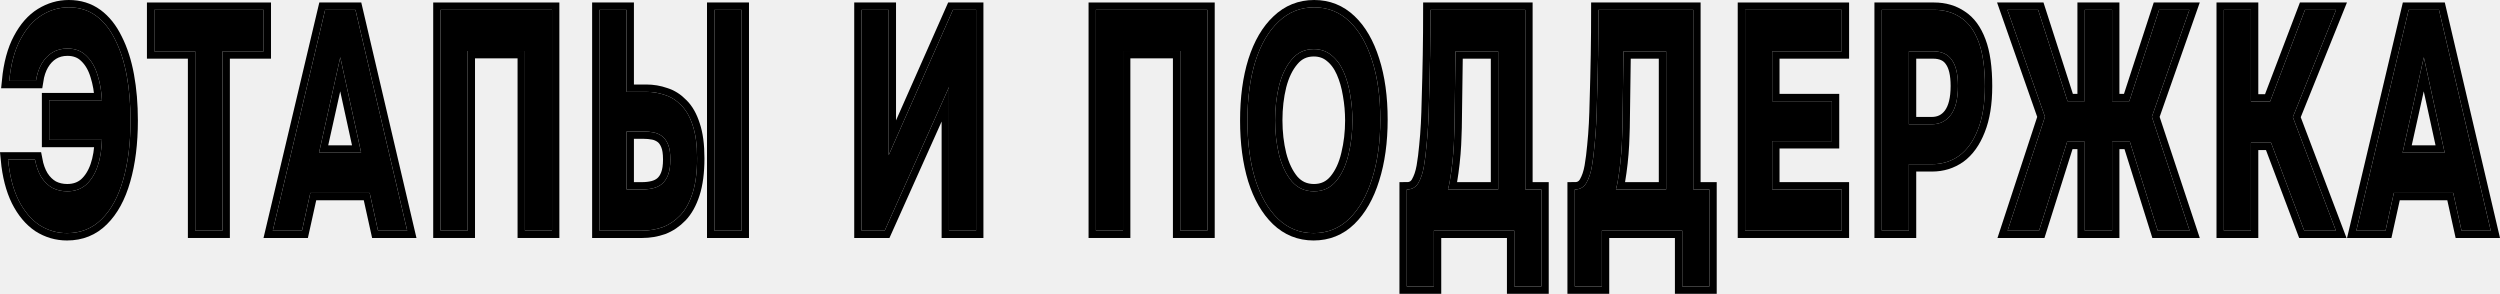
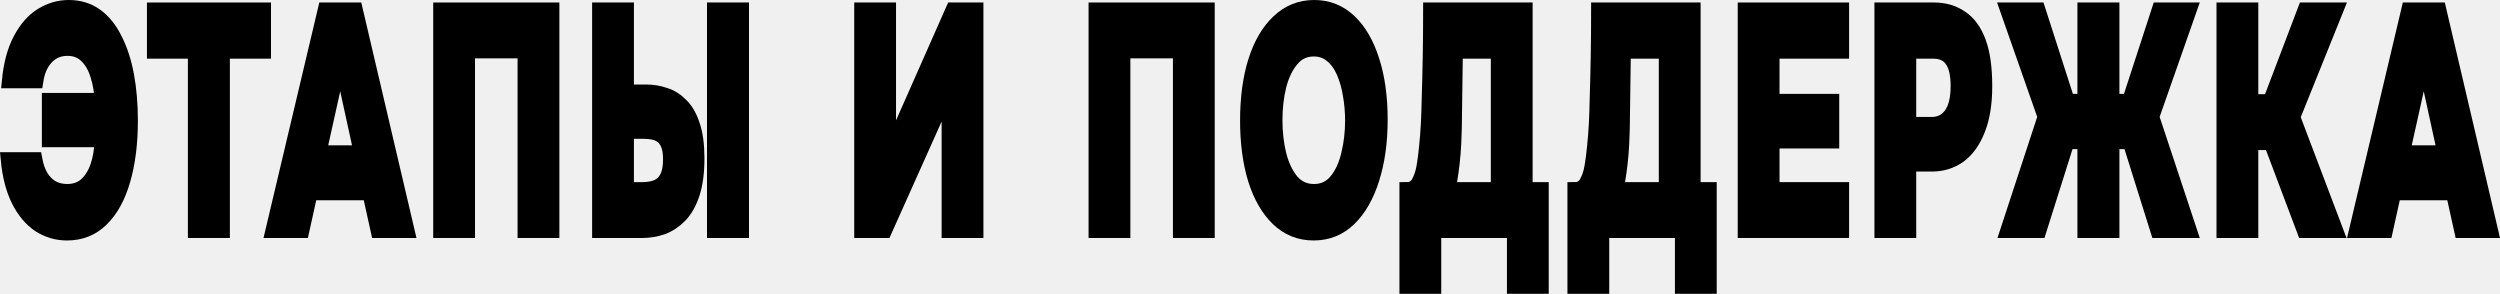
<svg xmlns="http://www.w3.org/2000/svg" preserveAspectRatio="none" overflow="visible" style="display: block;" width="850.902" height="100" viewBox="0 0 850.902 100" fill="none">
  <g id="ÑÑÐ°Ð¿Ñ Ð¸ Ð¿Ð¾Ð´Ð´ÐµÑÐ¶ÐºÐ°">
-     <mask id="path-1-outside-1_0_34" maskUnits="userSpaceOnUse" x="-0.252" y="-0.5" width="852" height="101" fill="black">
-       <rect fill="white" x="-0.252" y="-0.5" width="852" height="101" />
-       <path d="M22.814 79.349C19.416 79.349 16.276 78.429 13.394 76.589C10.555 74.679 8.189 71.848 6.297 68.098C4.447 64.347 3.264 59.748 2.748 54.299H11.91C12.34 56.634 13.05 58.615 14.039 60.243C15.072 61.871 16.341 63.109 17.846 63.958C19.352 64.737 21.029 65.126 22.879 65.126C25.417 65.126 27.546 64.383 29.267 62.897C30.987 61.34 32.299 59.252 33.203 56.634C34.106 54.016 34.6 51.008 34.687 47.612H16.749V34.131H34.687C34.557 31.088 34.063 28.223 33.203 25.534C32.385 22.845 31.138 20.686 29.46 19.059C27.783 17.36 25.61 16.511 22.944 16.511C21.008 16.511 19.287 16.971 17.782 17.891C16.319 18.811 15.115 20.085 14.168 21.712C13.222 23.34 12.577 25.286 12.233 27.55H3.135C3.694 21.818 4.963 17.113 6.942 13.433C8.921 9.682 11.351 6.923 14.233 5.154C17.115 3.385 20.169 2.5 23.395 2.5C26.965 2.5 30.062 3.455 32.686 5.366C35.31 7.277 37.483 10.001 39.203 13.539C40.967 17.006 42.279 21.075 43.139 25.746C43.999 30.416 44.429 35.511 44.429 41.031C44.429 48.673 43.591 55.396 41.913 61.198C40.278 66.93 37.848 71.388 34.622 74.573C31.439 77.757 27.503 79.349 22.814 79.349Z" />
-       <path d="M66.447 78.5V17.466H52.51V3.349H89.74V17.466H75.738V78.5H66.447Z" />
-       <path d="M92.85 78.5L110.658 3.349H120.981L138.596 78.5H128.66L125.821 65.656H105.625L102.786 78.5H92.85ZM108.593 51.964H122.917L115.82 19.483L108.593 51.964Z" />
-       <path d="M149.948 78.5V3.349H187.887V78.5H178.66V17.36H159.175V78.5H149.948Z" />
-       <path d="M204.036 78.5V3.349H213.262V31.265H220.037C222.188 31.265 224.274 31.619 226.296 32.327C228.361 32.964 230.21 34.131 231.845 35.83C233.522 37.457 234.834 39.757 235.781 42.729C236.77 45.63 237.265 49.345 237.265 53.874C237.265 58.615 236.748 62.578 235.716 65.763C234.684 68.947 233.286 71.459 231.522 73.299C229.758 75.139 227.758 76.483 225.522 77.332C223.285 78.111 220.962 78.5 218.553 78.5H204.036ZM213.262 64.489H218.618C219.908 64.489 221.134 64.347 222.295 64.064C223.457 63.781 224.468 63.286 225.328 62.578C226.231 61.8 226.92 60.774 227.393 59.5C227.909 58.156 228.167 56.422 228.167 54.299C228.167 52.105 227.909 50.407 227.393 49.204C226.877 47.93 226.188 46.975 225.328 46.338C224.468 45.701 223.5 45.276 222.424 45.064C221.349 44.852 220.231 44.746 219.069 44.746H213.262V64.489ZM243.136 78.5V3.349H252.427V78.5H243.136Z" />
-       <path d="M293.245 78.5V3.349H302.472V52.813L324.345 3.349H332.217V78.5H322.99V29.673L301.117 78.5H293.245Z" />
-       <path d="M373.003 78.5V3.349H410.942V78.5H401.716V17.36H382.23V78.5H373.003Z" />
-       <path d="M447.093 79.349C442.404 79.349 438.361 77.722 434.963 74.466C431.607 71.211 429.027 66.718 427.22 60.986C425.456 55.183 424.575 48.532 424.575 41.031C424.575 33.388 425.478 26.666 427.284 20.863C429.134 15.06 431.758 10.567 435.156 7.383C438.554 4.128 442.598 2.5 447.286 2.5C451.932 2.5 455.932 4.092 459.288 7.277C462.643 10.461 465.224 14.919 467.03 20.651C468.88 26.383 469.805 33.07 469.805 40.712C469.805 48.213 468.88 54.9 467.03 60.774C465.224 66.576 462.621 71.141 459.223 74.466C455.868 77.722 451.824 79.349 447.093 79.349ZM447.222 65.126C450.319 65.126 452.835 63.958 454.771 61.623C456.707 59.288 458.105 56.28 458.965 52.601C459.868 48.921 460.32 45.064 460.32 41.031C460.32 38.059 460.062 35.122 459.546 32.221C459.072 29.319 458.32 26.701 457.287 24.366C456.255 22.031 454.9 20.191 453.222 18.846C451.545 17.431 449.523 16.724 447.157 16.724C444.103 16.724 441.608 17.891 439.673 20.226C437.737 22.491 436.296 25.463 435.35 29.142C434.446 32.822 433.995 36.749 433.995 40.925C433.995 45.1 434.446 49.027 435.35 52.707C436.296 56.386 437.737 59.394 439.673 61.729C441.651 63.993 444.168 65.126 447.222 65.126Z" />
-       <path d="M478.817 97.5V64.489C480.58 64.489 481.892 63.746 482.752 62.26C483.613 60.774 484.236 58.934 484.624 56.74C485.011 54.476 485.312 52.105 485.527 49.629C485.785 47.152 485.979 44.64 486.108 42.092C486.237 39.545 486.323 37.068 486.366 34.662C486.538 29.213 486.667 23.906 486.753 18.74C486.839 13.575 486.882 8.444 486.882 3.349H519.143V64.489H524.627V97.5H515.401V78.5H488.043V97.5H478.817ZM492.818 64.489H509.916V17.466H495.399L495.076 41.137C495.076 42.552 495.033 44.251 494.947 46.232C494.904 48.142 494.797 50.159 494.624 52.282C494.452 54.405 494.216 56.528 493.915 58.651C493.657 60.774 493.291 62.72 492.818 64.489Z" />
-       <path d="M535.992 97.5V64.489C537.755 64.489 539.067 63.746 539.928 62.26C540.788 60.774 541.412 58.934 541.799 56.74C542.186 54.476 542.487 52.105 542.702 49.629C542.96 47.152 543.154 44.64 543.283 42.092C543.412 39.545 543.498 37.068 543.541 34.662C543.713 29.213 543.842 23.906 543.928 18.74C544.014 13.575 544.057 8.444 544.057 3.349H576.318V64.489H581.803V97.5H572.576V78.5H545.219V97.5H535.992ZM549.993 64.489H567.092V17.466H552.574L552.251 41.137C552.251 42.552 552.208 44.251 552.122 46.232C552.079 48.142 551.972 50.159 551.8 52.282C551.628 54.405 551.391 56.528 551.09 58.651C550.832 60.774 550.466 62.72 549.993 64.489Z" />
-       <path d="M593.954 78.5V3.349H626.86V17.466H603.181V34.45H623.505V48.036H603.181V64.489H626.86V78.5H593.954Z" />
-       <path d="M640.48 78.5V3.349H658.289C661.773 3.349 664.805 4.234 667.386 6.003C670.01 7.701 672.032 10.461 673.451 14.282C674.871 18.033 675.581 23.057 675.581 29.355C675.581 35.228 674.785 40.146 673.193 44.109C671.645 48.072 669.515 51.044 666.806 53.025C664.096 54.936 661.02 55.891 657.579 55.891H649.707V78.5H640.48ZM649.707 42.304H657.45C660.203 42.304 662.375 41.243 663.967 39.12C665.601 36.926 666.418 33.636 666.418 29.249C666.418 25.286 665.73 22.349 664.354 20.439C663.02 18.457 660.87 17.466 657.901 17.466H649.707V42.304Z" />
-       <path d="M683.313 78.5L696.024 39.757L683.248 3.349H693.701L703.702 34.45H709.573V3.349H718.864V34.45H724.736L734.866 3.349H745.189L732.414 39.757L745.254 78.5H734.414L724.929 48.249H718.864V78.5H709.573V48.249H703.573L694.023 78.5H683.313Z" />
-       <path d="M756.91 78.5V3.349H766.137V34.556H772.654L784.526 3.349H795.107L780.396 39.863L795.043 78.5H784.268L772.976 48.567H766.137V78.5H756.91Z" />
-       <path d="M802.002 78.5L819.81 3.349H830.133L847.748 78.5H837.812L834.973 65.656H814.777L811.938 78.5H802.002ZM817.745 51.964H832.069L824.972 19.483L817.745 51.964Z" />
-     </mask>
    <path d="M22.814 79.349C19.416 79.349 16.276 78.429 13.394 76.589C10.555 74.679 8.189 71.848 6.297 68.098C4.447 64.347 3.264 59.748 2.748 54.299H11.91C12.34 56.634 13.05 58.615 14.039 60.243C15.072 61.871 16.341 63.109 17.846 63.958C19.352 64.737 21.029 65.126 22.879 65.126C25.417 65.126 27.546 64.383 29.267 62.897C30.987 61.34 32.299 59.252 33.203 56.634C34.106 54.016 34.6 51.008 34.687 47.612H16.749V34.131H34.687C34.557 31.088 34.063 28.223 33.203 25.534C32.385 22.845 31.138 20.686 29.46 19.059C27.783 17.36 25.61 16.511 22.944 16.511C21.008 16.511 19.287 16.971 17.782 17.891C16.319 18.811 15.115 20.085 14.168 21.712C13.222 23.34 12.577 25.286 12.233 27.55H3.135C3.694 21.818 4.963 17.113 6.942 13.433C8.921 9.682 11.351 6.923 14.233 5.154C17.115 3.385 20.169 2.5 23.395 2.5C26.965 2.5 30.062 3.455 32.686 5.366C35.31 7.277 37.483 10.001 39.203 13.539C40.967 17.006 42.279 21.075 43.139 25.746C43.999 30.416 44.429 35.511 44.429 41.031C44.429 48.673 43.591 55.396 41.913 61.198C40.278 66.93 37.848 71.388 34.622 74.573C31.439 77.757 27.503 79.349 22.814 79.349Z" fill="black" />
    <path d="M66.447 78.5V17.466H52.51V3.349H89.74V17.466H75.738V78.5H66.447Z" fill="black" />
    <path d="M92.85 78.5L110.658 3.349H120.981L138.596 78.5H128.66L125.821 65.656H105.625L102.786 78.5H92.85ZM108.593 51.964H122.917L115.82 19.483L108.593 51.964Z" fill="black" />
    <path d="M149.948 78.5V3.349H187.887V78.5H178.66V17.36H159.175V78.5H149.948Z" fill="black" />
    <path d="M204.036 78.5V3.349H213.262V31.265H220.037C222.188 31.265 224.274 31.619 226.296 32.327C228.361 32.964 230.21 34.131 231.845 35.83C233.522 37.457 234.834 39.757 235.781 42.729C236.77 45.63 237.265 49.345 237.265 53.874C237.265 58.615 236.748 62.578 235.716 65.763C234.684 68.947 233.286 71.459 231.522 73.299C229.758 75.139 227.758 76.483 225.522 77.332C223.285 78.111 220.962 78.5 218.553 78.5H204.036ZM213.262 64.489H218.618C219.908 64.489 221.134 64.347 222.295 64.064C223.457 63.781 224.468 63.286 225.328 62.578C226.231 61.8 226.92 60.774 227.393 59.5C227.909 58.156 228.167 56.422 228.167 54.299C228.167 52.105 227.909 50.407 227.393 49.204C226.877 47.93 226.188 46.975 225.328 46.338C224.468 45.701 223.5 45.276 222.424 45.064C221.349 44.852 220.231 44.746 219.069 44.746H213.262V64.489ZM243.136 78.5V3.349H252.427V78.5H243.136Z" fill="black" />
    <path d="M293.245 78.5V3.349H302.472V52.813L324.345 3.349H332.217V78.5H322.99V29.673L301.117 78.5H293.245Z" fill="black" />
    <path d="M373.003 78.5V3.349H410.942V78.5H401.716V17.36H382.23V78.5H373.003Z" fill="black" />
    <path d="M447.093 79.349C442.404 79.349 438.361 77.722 434.963 74.466C431.607 71.211 429.027 66.718 427.22 60.986C425.456 55.183 424.575 48.532 424.575 41.031C424.575 33.388 425.478 26.666 427.284 20.863C429.134 15.06 431.758 10.567 435.156 7.383C438.554 4.128 442.598 2.5 447.286 2.5C451.932 2.5 455.932 4.092 459.288 7.277C462.643 10.461 465.224 14.919 467.03 20.651C468.88 26.383 469.805 33.07 469.805 40.712C469.805 48.213 468.88 54.9 467.03 60.774C465.224 66.576 462.621 71.141 459.223 74.466C455.868 77.722 451.824 79.349 447.093 79.349ZM447.222 65.126C450.319 65.126 452.835 63.958 454.771 61.623C456.707 59.288 458.105 56.28 458.965 52.601C459.868 48.921 460.32 45.064 460.32 41.031C460.32 38.059 460.062 35.122 459.546 32.221C459.072 29.319 458.32 26.701 457.287 24.366C456.255 22.031 454.9 20.191 453.222 18.846C451.545 17.431 449.523 16.724 447.157 16.724C444.103 16.724 441.608 17.891 439.673 20.226C437.737 22.491 436.296 25.463 435.35 29.142C434.446 32.822 433.995 36.749 433.995 40.925C433.995 45.1 434.446 49.027 435.35 52.707C436.296 56.386 437.737 59.394 439.673 61.729C441.651 63.993 444.168 65.126 447.222 65.126Z" fill="black" />
    <path d="M478.817 97.5V64.489C480.58 64.489 481.892 63.746 482.752 62.26C483.613 60.774 484.236 58.934 484.624 56.74C485.011 54.476 485.312 52.105 485.527 49.629C485.785 47.152 485.979 44.64 486.108 42.092C486.237 39.545 486.323 37.068 486.366 34.662C486.538 29.213 486.667 23.906 486.753 18.74C486.839 13.575 486.882 8.444 486.882 3.349H519.143V64.489H524.627V97.5H515.401V78.5H488.043V97.5H478.817ZM492.818 64.489H509.916V17.466H495.399L495.076 41.137C495.076 42.552 495.033 44.251 494.947 46.232C494.904 48.142 494.797 50.159 494.624 52.282C494.452 54.405 494.216 56.528 493.915 58.651C493.657 60.774 493.291 62.72 492.818 64.489Z" fill="black" />
    <path d="M535.992 97.5V64.489C537.755 64.489 539.067 63.746 539.928 62.26C540.788 60.774 541.412 58.934 541.799 56.74C542.186 54.476 542.487 52.105 542.702 49.629C542.96 47.152 543.154 44.64 543.283 42.092C543.412 39.545 543.498 37.068 543.541 34.662C543.713 29.213 543.842 23.906 543.928 18.74C544.014 13.575 544.057 8.444 544.057 3.349H576.318V64.489H581.803V97.5H572.576V78.5H545.219V97.5H535.992ZM549.993 64.489H567.092V17.466H552.574L552.251 41.137C552.251 42.552 552.208 44.251 552.122 46.232C552.079 48.142 551.972 50.159 551.8 52.282C551.628 54.405 551.391 56.528 551.09 58.651C550.832 60.774 550.466 62.72 549.993 64.489Z" fill="black" />
    <path d="M593.954 78.5V3.349H626.86V17.466H603.181V34.45H623.505V48.036H603.181V64.489H626.86V78.5H593.954Z" fill="black" />
    <path d="M640.48 78.5V3.349H658.289C661.773 3.349 664.805 4.234 667.386 6.003C670.01 7.701 672.032 10.461 673.451 14.282C674.871 18.033 675.581 23.057 675.581 29.355C675.581 35.228 674.785 40.146 673.193 44.109C671.645 48.072 669.515 51.044 666.806 53.025C664.096 54.936 661.02 55.891 657.579 55.891H649.707V78.5H640.48ZM649.707 42.304H657.45C660.203 42.304 662.375 41.243 663.967 39.12C665.601 36.926 666.418 33.636 666.418 29.249C666.418 25.286 665.73 22.349 664.354 20.439C663.02 18.457 660.87 17.466 657.901 17.466H649.707V42.304Z" fill="black" />
    <path d="M683.313 78.5L696.024 39.757L683.248 3.349H693.701L703.702 34.45H709.573V3.349H718.864V34.45H724.736L734.866 3.349H745.189L732.414 39.757L745.254 78.5H734.414L724.929 48.249H718.864V78.5H709.573V48.249H703.573L694.023 78.5H683.313Z" fill="black" />
    <path d="M756.91 78.5V3.349H766.137V34.556H772.654L784.526 3.349H795.107L780.396 39.863L795.043 78.5H784.268L772.976 48.567H766.137V78.5H756.91Z" fill="black" />
    <path d="M802.002 78.5L819.81 3.349H830.133L847.748 78.5H837.812L834.973 65.656H814.777L811.938 78.5H802.002ZM817.745 51.964H832.069L824.972 19.483L817.745 51.964Z" fill="black" />
-     <path d="M22.814 79.349C19.416 79.349 16.276 78.429 13.394 76.589C10.555 74.679 8.189 71.848 6.297 68.098C4.447 64.347 3.264 59.748 2.748 54.299H11.91C12.34 56.634 13.05 58.615 14.039 60.243C15.072 61.871 16.341 63.109 17.846 63.958C19.352 64.737 21.029 65.126 22.879 65.126C25.417 65.126 27.546 64.383 29.267 62.897C30.987 61.34 32.299 59.252 33.203 56.634C34.106 54.016 34.6 51.008 34.687 47.612H16.749V34.131H34.687C34.557 31.088 34.063 28.223 33.203 25.534C32.385 22.845 31.138 20.686 29.46 19.059C27.783 17.36 25.61 16.511 22.944 16.511C21.008 16.511 19.287 16.971 17.782 17.891C16.319 18.811 15.115 20.085 14.168 21.712C13.222 23.34 12.577 25.286 12.233 27.55H3.135C3.694 21.818 4.963 17.113 6.942 13.433C8.921 9.682 11.351 6.923 14.233 5.154C17.115 3.385 20.169 2.5 23.395 2.5C26.965 2.5 30.062 3.455 32.686 5.366C35.31 7.277 37.483 10.001 39.203 13.539C40.967 17.006 42.279 21.075 43.139 25.746C43.999 30.416 44.429 35.511 44.429 41.031C44.429 48.673 43.591 55.396 41.913 61.198C40.278 66.93 37.848 71.388 34.622 74.573C31.439 77.757 27.503 79.349 22.814 79.349Z" stroke="black" stroke-width="5" mask="url(#path-1-outside-1_0_34)" />
-     <path d="M66.447 78.5V17.466H52.51V3.349H89.74V17.466H75.738V78.5H66.447Z" stroke="black" stroke-width="5" mask="url(#path-1-outside-1_0_34)" />
-     <path d="M92.85 78.5L110.658 3.349H120.981L138.596 78.5H128.66L125.821 65.656H105.625L102.786 78.5H92.85ZM108.593 51.964H122.917L115.82 19.483L108.593 51.964Z" stroke="black" stroke-width="5" mask="url(#path-1-outside-1_0_34)" />
-     <path d="M149.948 78.5V3.349H187.887V78.5H178.66V17.36H159.175V78.5H149.948Z" stroke="black" stroke-width="5" mask="url(#path-1-outside-1_0_34)" />
-     <path d="M204.036 78.5V3.349H213.262V31.265H220.037C222.188 31.265 224.274 31.619 226.296 32.327C228.361 32.964 230.21 34.131 231.845 35.83C233.522 37.457 234.834 39.757 235.781 42.729C236.77 45.63 237.265 49.345 237.265 53.874C237.265 58.615 236.748 62.578 235.716 65.763C234.684 68.947 233.286 71.459 231.522 73.299C229.758 75.139 227.758 76.483 225.522 77.332C223.285 78.111 220.962 78.5 218.553 78.5H204.036ZM213.262 64.489H218.618C219.908 64.489 221.134 64.347 222.295 64.064C223.457 63.781 224.468 63.286 225.328 62.578C226.231 61.8 226.92 60.774 227.393 59.5C227.909 58.156 228.167 56.422 228.167 54.299C228.167 52.105 227.909 50.407 227.393 49.204C226.877 47.93 226.188 46.975 225.328 46.338C224.468 45.701 223.5 45.276 222.424 45.064C221.349 44.852 220.231 44.746 219.069 44.746H213.262V64.489ZM243.136 78.5V3.349H252.427V78.5H243.136Z" stroke="black" stroke-width="5" mask="url(#path-1-outside-1_0_34)" />
-     <path d="M293.245 78.5V3.349H302.472V52.813L324.345 3.349H332.217V78.5H322.99V29.673L301.117 78.5H293.245Z" stroke="black" stroke-width="5" mask="url(#path-1-outside-1_0_34)" />
-     <path d="M373.003 78.5V3.349H410.942V78.5H401.716V17.36H382.23V78.5H373.003Z" stroke="black" stroke-width="5" mask="url(#path-1-outside-1_0_34)" />
-     <path d="M447.093 79.349C442.404 79.349 438.361 77.722 434.963 74.466C431.607 71.211 429.027 66.718 427.22 60.986C425.456 55.183 424.575 48.532 424.575 41.031C424.575 33.388 425.478 26.666 427.284 20.863C429.134 15.06 431.758 10.567 435.156 7.383C438.554 4.128 442.598 2.5 447.286 2.5C451.932 2.5 455.932 4.092 459.288 7.277C462.643 10.461 465.224 14.919 467.03 20.651C468.88 26.383 469.805 33.07 469.805 40.712C469.805 48.213 468.88 54.9 467.03 60.774C465.224 66.576 462.621 71.141 459.223 74.466C455.868 77.722 451.824 79.349 447.093 79.349ZM447.222 65.126C450.319 65.126 452.835 63.958 454.771 61.623C456.707 59.288 458.105 56.28 458.965 52.601C459.868 48.921 460.32 45.064 460.32 41.031C460.32 38.059 460.062 35.122 459.546 32.221C459.072 29.319 458.32 26.701 457.287 24.366C456.255 22.031 454.9 20.191 453.222 18.846C451.545 17.431 449.523 16.724 447.157 16.724C444.103 16.724 441.608 17.891 439.673 20.226C437.737 22.491 436.296 25.463 435.35 29.142C434.446 32.822 433.995 36.749 433.995 40.925C433.995 45.1 434.446 49.027 435.35 52.707C436.296 56.386 437.737 59.394 439.673 61.729C441.651 63.993 444.168 65.126 447.222 65.126Z" stroke="black" stroke-width="5" mask="url(#path-1-outside-1_0_34)" />
-     <path d="M478.817 97.5V64.489C480.58 64.489 481.892 63.746 482.752 62.26C483.613 60.774 484.236 58.934 484.624 56.74C485.011 54.476 485.312 52.105 485.527 49.629C485.785 47.152 485.979 44.64 486.108 42.092C486.237 39.545 486.323 37.068 486.366 34.662C486.538 29.213 486.667 23.906 486.753 18.74C486.839 13.575 486.882 8.444 486.882 3.349H519.143V64.489H524.627V97.5H515.401V78.5H488.043V97.5H478.817ZM492.818 64.489H509.916V17.466H495.399L495.076 41.137C495.076 42.552 495.033 44.251 494.947 46.232C494.904 48.142 494.797 50.159 494.624 52.282C494.452 54.405 494.216 56.528 493.915 58.651C493.657 60.774 493.291 62.72 492.818 64.489Z" stroke="black" stroke-width="5" mask="url(#path-1-outside-1_0_34)" />
-     <path d="M535.992 97.5V64.489C537.755 64.489 539.067 63.746 539.928 62.26C540.788 60.774 541.412 58.934 541.799 56.74C542.186 54.476 542.487 52.105 542.702 49.629C542.96 47.152 543.154 44.64 543.283 42.092C543.412 39.545 543.498 37.068 543.541 34.662C543.713 29.213 543.842 23.906 543.928 18.74C544.014 13.575 544.057 8.444 544.057 3.349H576.318V64.489H581.803V97.5H572.576V78.5H545.219V97.5H535.992ZM549.993 64.489H567.092V17.466H552.574L552.251 41.137C552.251 42.552 552.208 44.251 552.122 46.232C552.079 48.142 551.972 50.159 551.8 52.282C551.628 54.405 551.391 56.528 551.09 58.651C550.832 60.774 550.466 62.72 549.993 64.489Z" stroke="black" stroke-width="5" mask="url(#path-1-outside-1_0_34)" />
-     <path d="M593.954 78.5V3.349H626.86V17.466H603.181V34.45H623.505V48.036H603.181V64.489H626.86V78.5H593.954Z" stroke="black" stroke-width="5" mask="url(#path-1-outside-1_0_34)" />
-     <path d="M640.48 78.5V3.349H658.289C661.773 3.349 664.805 4.234 667.386 6.003C670.01 7.701 672.032 10.461 673.451 14.282C674.871 18.033 675.581 23.057 675.581 29.355C675.581 35.228 674.785 40.146 673.193 44.109C671.645 48.072 669.515 51.044 666.806 53.025C664.096 54.936 661.02 55.891 657.579 55.891H649.707V78.5H640.48ZM649.707 42.304H657.45C660.203 42.304 662.375 41.243 663.967 39.12C665.601 36.926 666.418 33.636 666.418 29.249C666.418 25.286 665.73 22.349 664.354 20.439C663.02 18.457 660.87 17.466 657.901 17.466H649.707V42.304Z" stroke="black" stroke-width="5" mask="url(#path-1-outside-1_0_34)" />
-     <path d="M683.313 78.5L696.024 39.757L683.248 3.349H693.701L703.702 34.45H709.573V3.349H718.864V34.45H724.736L734.866 3.349H745.189L732.414 39.757L745.254 78.5H734.414L724.929 48.249H718.864V78.5H709.573V48.249H703.573L694.023 78.5H683.313Z" stroke="black" stroke-width="5" mask="url(#path-1-outside-1_0_34)" />
-     <path d="M756.91 78.5V3.349H766.137V34.556H772.654L784.526 3.349H795.107L780.396 39.863L795.043 78.5H784.268L772.976 48.567H766.137V78.5H756.91Z" stroke="black" stroke-width="5" mask="url(#path-1-outside-1_0_34)" />
-     <path d="M802.002 78.5L819.81 3.349H830.133L847.748 78.5H837.812L834.973 65.656H814.777L811.938 78.5H802.002ZM817.745 51.964H832.069L824.972 19.483L817.745 51.964Z" stroke="black" stroke-width="5" mask="url(#path-1-outside-1_0_34)" />
+     <path d="M22.814 79.349C19.416 79.349 16.276 78.429 13.394 76.589C10.555 74.679 8.189 71.848 6.297 68.098C4.447 64.347 3.264 59.748 2.748 54.299H11.91C12.34 56.634 13.05 58.615 14.039 60.243C15.072 61.871 16.341 63.109 17.846 63.958C19.352 64.737 21.029 65.126 22.879 65.126C25.417 65.126 27.546 64.383 29.267 62.897C30.987 61.34 32.299 59.252 33.203 56.634C34.106 54.016 34.6 51.008 34.687 47.612H16.749V34.131H34.687C34.557 31.088 34.063 28.223 33.203 25.534C32.385 22.845 31.138 20.686 29.46 19.059C27.783 17.36 25.61 16.511 22.944 16.511C21.008 16.511 19.287 16.971 17.782 17.891C16.319 18.811 15.115 20.085 14.168 21.712C13.222 23.34 12.577 25.286 12.233 27.55H3.135C3.694 21.818 4.963 17.113 6.942 13.433C8.921 9.682 11.351 6.923 14.233 5.154C17.115 3.385 20.169 2.5 23.395 2.5C26.965 2.5 30.062 3.455 32.686 5.366C35.31 7.277 37.483 10.001 39.203 13.539C40.967 17.006 42.279 21.075 43.139 25.746C43.999 30.416 44.429 35.511 44.429 41.031C44.429 48.673 43.591 55.396 41.913 61.198C40.278 66.93 37.848 71.388 34.622 74.573C31.439 77.757 27.503 79.349 22.814 79.349Z" stroke="black" stroke-width="5" />
+     <path d="M66.447 78.5V17.466H52.51V3.349H89.74V17.466H75.738V78.5H66.447Z" stroke="black" stroke-width="5" />
+     <path d="M92.85 78.5L110.658 3.349H120.981L138.596 78.5H128.66L125.821 65.656H105.625L102.786 78.5H92.85ZM108.593 51.964H122.917L115.82 19.483L108.593 51.964Z" stroke="black" stroke-width="5" />
+     <path d="M149.948 78.5V3.349H187.887V78.5H178.66V17.36H159.175V78.5H149.948Z" stroke="black" stroke-width="5" />
+     <path d="M204.036 78.5V3.349H213.262V31.265H220.037C222.188 31.265 224.274 31.619 226.296 32.327C228.361 32.964 230.21 34.131 231.845 35.83C233.522 37.457 234.834 39.757 235.781 42.729C236.77 45.63 237.265 49.345 237.265 53.874C237.265 58.615 236.748 62.578 235.716 65.763C234.684 68.947 233.286 71.459 231.522 73.299C229.758 75.139 227.758 76.483 225.522 77.332C223.285 78.111 220.962 78.5 218.553 78.5H204.036ZM213.262 64.489H218.618C219.908 64.489 221.134 64.347 222.295 64.064C223.457 63.781 224.468 63.286 225.328 62.578C226.231 61.8 226.92 60.774 227.393 59.5C227.909 58.156 228.167 56.422 228.167 54.299C228.167 52.105 227.909 50.407 227.393 49.204C226.877 47.93 226.188 46.975 225.328 46.338C224.468 45.701 223.5 45.276 222.424 45.064C221.349 44.852 220.231 44.746 219.069 44.746H213.262V64.489ZM243.136 78.5V3.349H252.427V78.5H243.136Z" stroke="black" stroke-width="5" />
+     <path d="M293.245 78.5V3.349H302.472V52.813L324.345 3.349H332.217V78.5H322.99V29.673L301.117 78.5H293.245Z" stroke="black" stroke-width="5" />
+     <path d="M373.003 78.5V3.349H410.942V78.5H401.716V17.36H382.23V78.5H373.003Z" stroke="black" stroke-width="5" />
+     <path d="M447.093 79.349C442.404 79.349 438.361 77.722 434.963 74.466C431.607 71.211 429.027 66.718 427.22 60.986C425.456 55.183 424.575 48.532 424.575 41.031C424.575 33.388 425.478 26.666 427.284 20.863C429.134 15.06 431.758 10.567 435.156 7.383C438.554 4.128 442.598 2.5 447.286 2.5C451.932 2.5 455.932 4.092 459.288 7.277C462.643 10.461 465.224 14.919 467.03 20.651C468.88 26.383 469.805 33.07 469.805 40.712C469.805 48.213 468.88 54.9 467.03 60.774C465.224 66.576 462.621 71.141 459.223 74.466C455.868 77.722 451.824 79.349 447.093 79.349ZM447.222 65.126C450.319 65.126 452.835 63.958 454.771 61.623C456.707 59.288 458.105 56.28 458.965 52.601C459.868 48.921 460.32 45.064 460.32 41.031C460.32 38.059 460.062 35.122 459.546 32.221C459.072 29.319 458.32 26.701 457.287 24.366C456.255 22.031 454.9 20.191 453.222 18.846C451.545 17.431 449.523 16.724 447.157 16.724C444.103 16.724 441.608 17.891 439.673 20.226C437.737 22.491 436.296 25.463 435.35 29.142C434.446 32.822 433.995 36.749 433.995 40.925C433.995 45.1 434.446 49.027 435.35 52.707C436.296 56.386 437.737 59.394 439.673 61.729C441.651 63.993 444.168 65.126 447.222 65.126Z" stroke="black" stroke-width="5" />
+     <path d="M478.817 97.5V64.489C480.58 64.489 481.892 63.746 482.752 62.26C483.613 60.774 484.236 58.934 484.624 56.74C485.011 54.476 485.312 52.105 485.527 49.629C485.785 47.152 485.979 44.64 486.108 42.092C486.237 39.545 486.323 37.068 486.366 34.662C486.538 29.213 486.667 23.906 486.753 18.74C486.839 13.575 486.882 8.444 486.882 3.349H519.143V64.489H524.627V97.5H515.401V78.5H488.043V97.5H478.817ZM492.818 64.489H509.916V17.466H495.399L495.076 41.137C495.076 42.552 495.033 44.251 494.947 46.232C494.904 48.142 494.797 50.159 494.624 52.282C494.452 54.405 494.216 56.528 493.915 58.651C493.657 60.774 493.291 62.72 492.818 64.489Z" stroke="black" stroke-width="5" />
+     <path d="M535.992 97.5V64.489C537.755 64.489 539.067 63.746 539.928 62.26C540.788 60.774 541.412 58.934 541.799 56.74C542.186 54.476 542.487 52.105 542.702 49.629C542.96 47.152 543.154 44.64 543.283 42.092C543.412 39.545 543.498 37.068 543.541 34.662C543.713 29.213 543.842 23.906 543.928 18.74C544.014 13.575 544.057 8.444 544.057 3.349H576.318V64.489H581.803V97.5H572.576V78.5H545.219V97.5H535.992ZM549.993 64.489H567.092V17.466H552.574L552.251 41.137C552.251 42.552 552.208 44.251 552.122 46.232C552.079 48.142 551.972 50.159 551.8 52.282C551.628 54.405 551.391 56.528 551.09 58.651C550.832 60.774 550.466 62.72 549.993 64.489Z" stroke="black" stroke-width="5" />
+     <path d="M593.954 78.5V3.349H626.86V17.466H603.181V34.45H623.505V48.036H603.181V64.489H626.86V78.5H593.954Z" stroke="black" stroke-width="5" />
+     <path d="M640.48 78.5V3.349H658.289C661.773 3.349 664.805 4.234 667.386 6.003C670.01 7.701 672.032 10.461 673.451 14.282C674.871 18.033 675.581 23.057 675.581 29.355C675.581 35.228 674.785 40.146 673.193 44.109C671.645 48.072 669.515 51.044 666.806 53.025C664.096 54.936 661.02 55.891 657.579 55.891H649.707V78.5H640.48ZM649.707 42.304H657.45C660.203 42.304 662.375 41.243 663.967 39.12C665.601 36.926 666.418 33.636 666.418 29.249C666.418 25.286 665.73 22.349 664.354 20.439C663.02 18.457 660.87 17.466 657.901 17.466H649.707V42.304Z" stroke="black" stroke-width="5" />
+     <path d="M683.313 78.5L696.024 39.757L683.248 3.349H693.701L703.702 34.45H709.573V3.349H718.864V34.45H724.736L734.866 3.349H745.189L732.414 39.757L745.254 78.5H734.414L724.929 48.249H718.864V78.5H709.573V48.249H703.573L694.023 78.5H683.313Z" stroke="black" stroke-width="5" />
+     <path d="M756.91 78.5V3.349H766.137V34.556H772.654L784.526 3.349H795.107L780.396 39.863L795.043 78.5H784.268L772.976 48.567H766.137V78.5H756.91Z" stroke="black" stroke-width="5" />
+     <path d="M802.002 78.5L819.81 3.349H830.133L847.748 78.5H837.812L834.973 65.656H814.777L811.938 78.5H802.002ZM817.745 51.964H832.069L824.972 19.483L817.745 51.964Z" stroke="black" stroke-width="5" />
  </g>
</svg>
